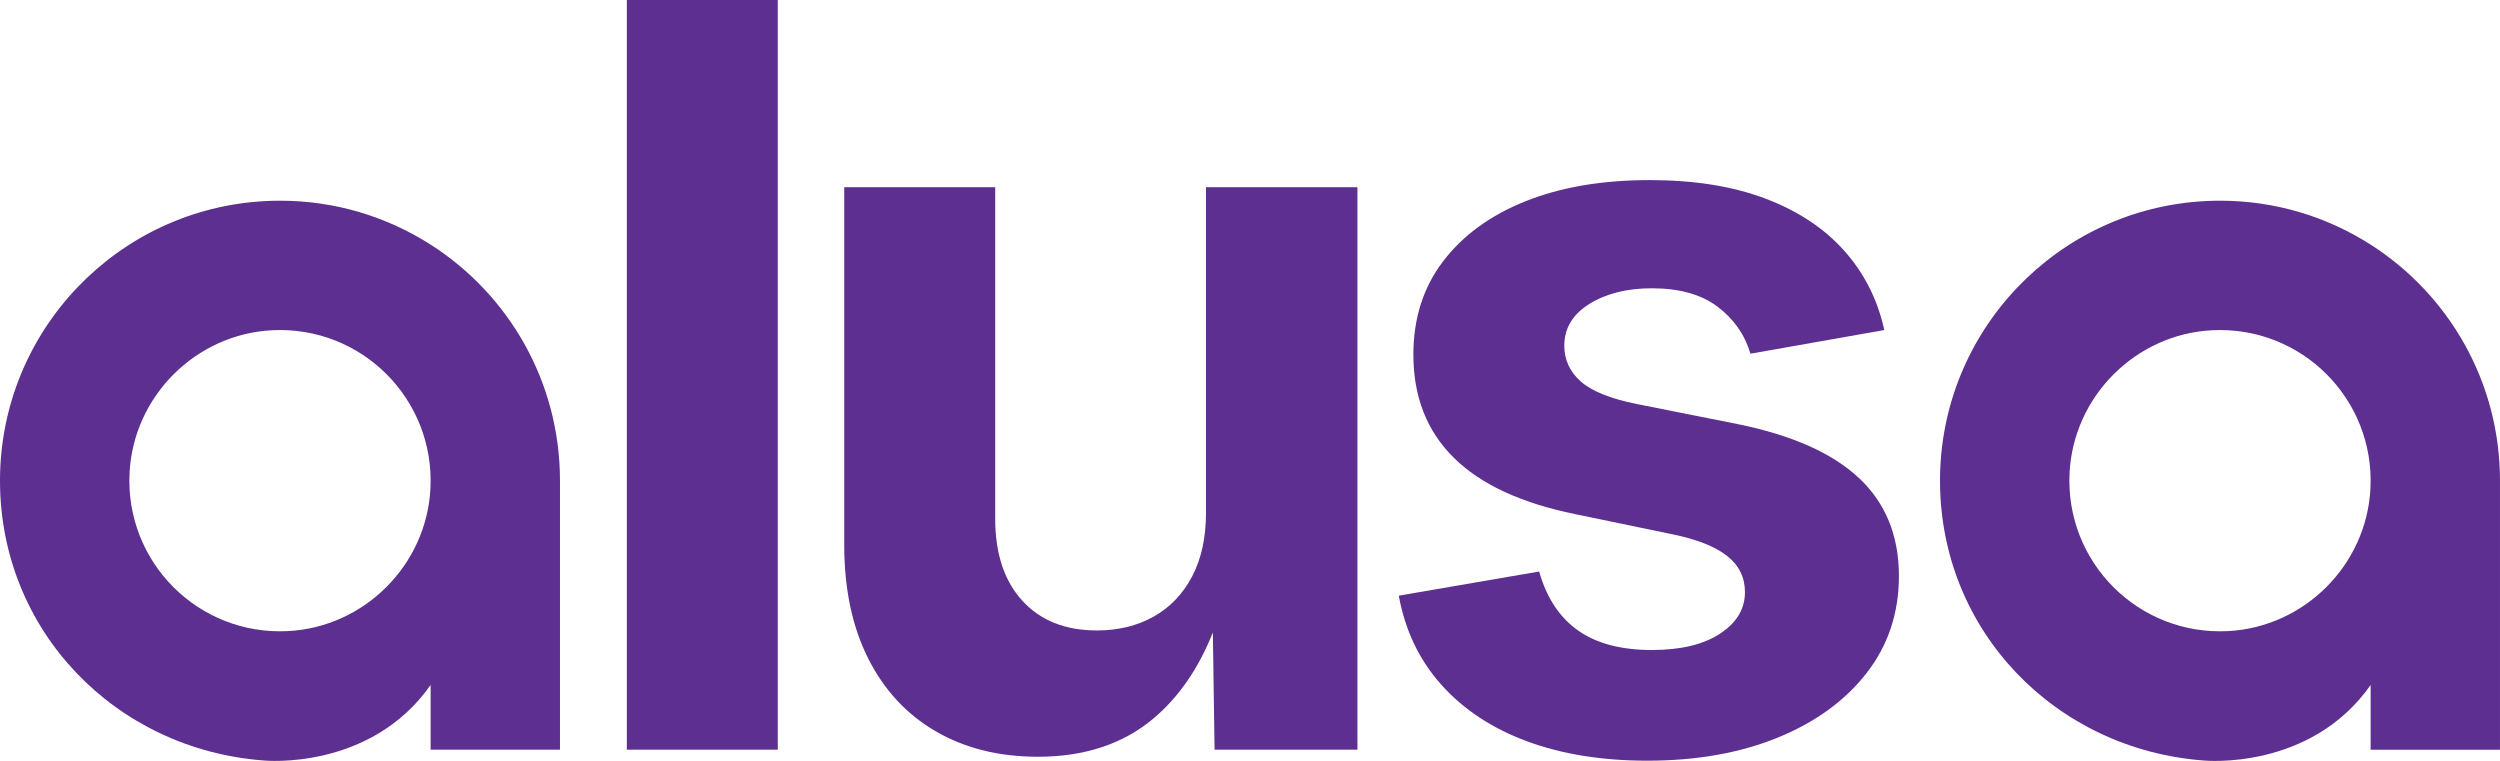
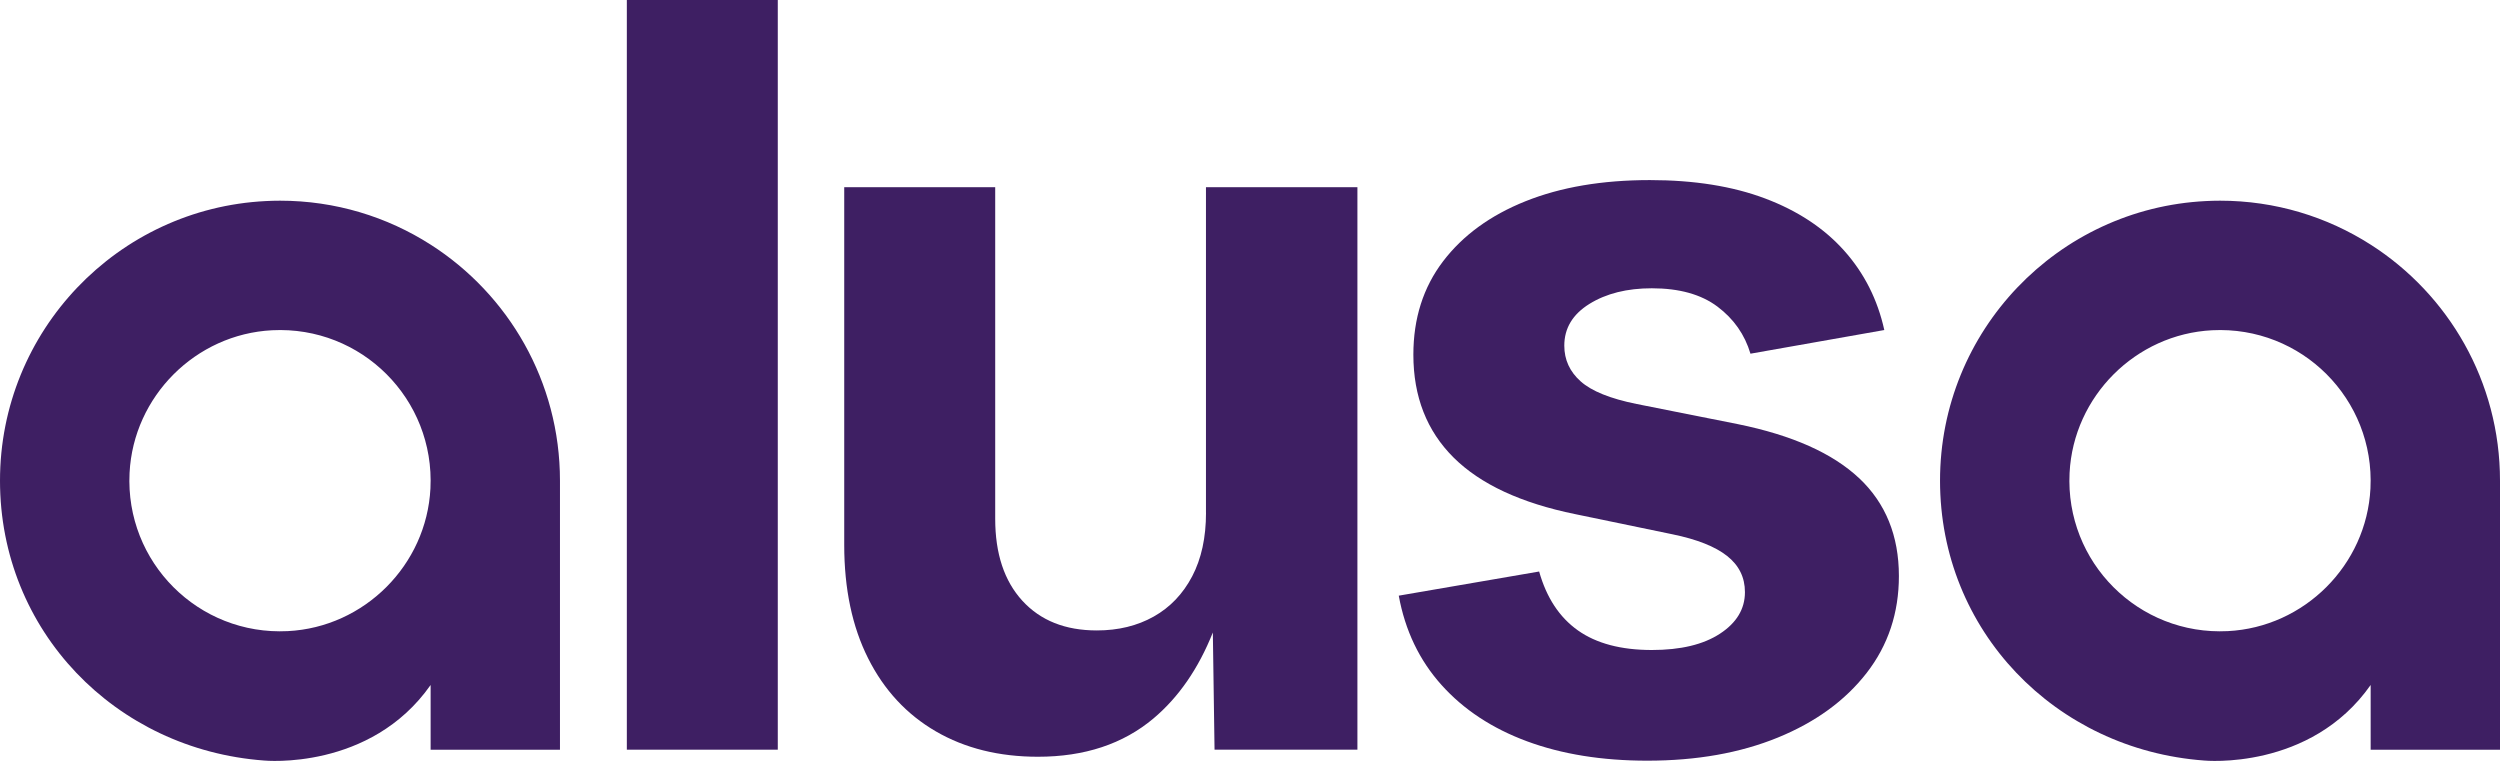
- <svg xmlns="http://www.w3.org/2000/svg" id="Camada_2" data-name="Camada 2" viewBox="0 0 1555.6 473.48">
+ <svg xmlns="http://www.w3.org/2000/svg" id="Camada_2" data-name="Camada 2" viewBox="0 0 1734.07 527.81">
+   <defs>
+     <style>
+       .cls-1 {
+         fill: #3e1f63;
+       }
+     </style>
+   </defs>
  <g id="Camada_1-2" data-name="Camada 1">
-     <g>
-       <rect fill="#5c2f91" x="390.04" width="93.92" height="466.48" stroke-width="0px" />
-       <path fill="#5c2f91" d="m750.42,319.03c0,15.43-2.86,28.63-8.6,39.59-5.76,10.96-13.73,19.31-23.95,25.05-10.22,5.74-22.02,8.62-35.39,8.62-19.62,0-35.05-6.15-46.33-18.48-11.27-12.31-16.89-29.31-16.89-51.03V116.47h-93.94v222.6c0,27.34,4.96,50.88,14.88,70.59,9.9,19.73,23.95,34.86,42.09,45.41,18.16,10.55,39.35,15.81,63.56,15.81,29.01,0,52.96-7.93,71.86-23.8,15.66-13.16,27.99-31,36.98-53.51l1.06,72.92h88.9V116.47h-94.24v202.57Z" stroke-width="0px" />
-       <path fill="#5c2f91" d="m1156.84,297.58c-16.49-15.55-41.64-26.77-75.45-33.66l-62.93-12.52c-16.49-3.33-28.13-8.03-34.91-14.09-6.79-6.05-10.18-13.46-10.18-22.23,0-10.85,5.21-19.51,15.65-25.99,10.43-6.47,23.37-9.71,38.82-9.71,17.11,0,30.73,3.81,40.86,11.43,10.12,7.62,16.96,17.38,20.51,29.27l83.28-14.72c-4.18-18.99-12.52-35.48-25.05-49.47-12.52-13.98-28.91-24.78-49.15-32.4-20.25-7.62-44.14-11.43-71.69-11.43-29.64,0-55.41,4.38-77.33,13.15-21.92,8.77-39.03,21.24-51.34,37.41-12.32,16.18-18.47,35.54-18.47,58.08,0,26.09,8.34,47.43,25.05,64.02,16.7,16.59,41.95,28.33,75.76,35.22l60.42,12.52c15.23,3.13,26.56,7.62,33.97,13.46,7.41,5.85,11.12,13.36,11.12,22.54,0,10.44-5.17,19.05-15.5,25.83-10.33,6.78-24.47,10.17-42.42,10.17-19.2,0-34.55-4.07-46.02-12.21-11.48-8.14-19.52-20.35-24.11-36.63l-87.35,15.03c3.96,21.71,12.84,40.23,26.61,55.57,13.77,15.34,31.51,27.03,53.22,35.06,21.71,8.03,46.65,12.05,74.83,12.05,30.68,0,57.76-4.8,81.24-14.4,23.48-9.6,41.9-23.01,55.26-40.23,13.35-17.22,20.04-37.31,20.04-60.27,0-25.05-8.25-45.34-24.73-60.89Z" stroke-width="0px" />
-       <path fill="#5c2f91" d="m267.95,152.22c-27.06-17.31-59.21-27.34-93.73-27.34-2.93,0-5.85.08-8.75.23C73.32,129.65,0,205.8,0,299.09s71.69,167.33,164.41,174.14c.02,0,66.05,6.47,103.54-47.02v40.28h80.49v-167.41c0-61.71-32.08-115.94-80.49-146.88Zm-88.85,240.48c-55.62,2.82-101.3-42.86-98.48-98.48,2.41-47.62,41.11-86.32,88.73-88.73,55.62-2.82,101.3,42.86,98.48,98.48-2.41,47.62-41.11,86.32-88.73,88.73Z" stroke-width="0px" />
-       <path fill="#5c2f91" d="m1475.1,152.22c-27.06-17.31-59.21-27.34-93.73-27.34-2.94,0-5.85.08-8.75.23-92.16,4.54-165.47,80.7-165.47,173.99s71.69,167.33,164.41,174.14c.02,0,66.05,6.47,103.54-47.02v40.28h80.49v-167.41c0-61.71-32.08-115.94-80.49-146.88Zm-88.85,240.48c-55.62,2.82-101.3-42.86-98.48-98.48,2.41-47.62,41.11-86.32,88.73-88.73,55.62-2.82,101.3,42.86,98.48,98.48-2.41,47.62-41.11,86.32-88.73,88.73Z" stroke-width="0px" />
+     <g id="uuid-521f28e0-d6d6-4e26-b0ad-4c4c7a218418" data-name="Camada 1-2">
+       <g>
+         <rect class="cls-1" x="434.79" width="104.7" height="520" />
+         <path class="cls-1" d="M836.52,355.63c0,17.2-3.19,31.91-9.59,44.13-6.42,12.22-15.31,21.53-26.7,27.92-11.39,6.4-24.55,9.61-39.45,9.61-21.87,0-39.07-6.86-51.65-20.6-12.56-13.72-18.83-32.67-18.83-56.88v-229.98h-104.72v248.14c0,30.48,5.53,56.72,16.59,78.69,11.04,21.99,26.7,38.86,46.92,50.62,20.24,11.76,43.86,17.62,70.85,17.62,32.34,0,59.04-8.84,80.1-26.53,17.46-14.67,31.2-34.56,41.22-59.65l1.18,81.29h99.1V129.83h-105.05v225.81h.01Z" />
+         <path class="cls-1" d="M1289.57,331.72c-18.38-17.33-46.42-29.84-84.11-37.52l-70.15-13.96c-18.38-3.71-31.36-8.95-38.92-15.71-7.57-6.74-11.35-15-11.35-24.78,0-12.09,5.81-21.75,17.45-28.97,11.63-7.21,26.05-10.82,43.27-10.82,19.07,0,34.26,4.25,45.55,12.74,11.28,8.49,18.91,19.37,22.86,32.63l92.83-16.41c-4.66-21.17-13.96-39.55-27.92-55.15-13.96-15.58-32.23-27.62-54.79-36.12-22.57-8.49-49.2-12.74-79.92-12.74-33.04,0-61.77,4.88-86.2,14.66-24.43,9.78-43.51,23.68-57.23,41.7-13.73,18.04-20.59,39.62-20.59,64.74,0,29.08,9.3,52.87,27.92,71.37,18.62,18.49,46.76,31.58,84.45,39.26l67.35,13.96c16.98,3.49,29.61,8.49,37.87,15,8.26,6.52,12.4,14.89,12.4,25.13,0,11.64-5.76,21.24-17.28,28.79-11.52,7.56-27.28,11.34-47.29,11.34-21.4,0-38.51-4.54-51.3-13.61-12.8-9.07-21.76-22.68-26.88-40.83l-97.37,16.75c4.41,24.2,14.31,44.85,29.66,61.95,15.35,17.1,35.13,30.13,59.33,39.08,24.2,8.95,52,13.43,83.42,13.43,34.2,0,64.39-5.35,90.56-16.05,26.17-10.7,46.71-25.65,61.6-44.85,14.88-19.2,22.34-41.59,22.34-67.18,0-27.92-9.2-50.54-27.57-67.88v.04Z" />
+         <path class="cls-1" d="M298.69,169.68c-30.16-19.3-66-30.48-104.48-30.48-3.27,0-6.52.09-9.75.26C81.73,144.53,0,229.41,0,333.41s79.92,186.53,183.27,194.12c.02,0,73.63,7.21,115.42-52.41v44.9h89.72v-186.62c0-68.79-35.76-129.24-89.72-163.73v.02ZM199.65,437.76c-62,3.14-112.92-47.78-109.78-109.78,2.69-53.08,45.83-96.22,98.91-98.91,62-3.14,112.92,47.78,109.78,109.78-2.69,53.08-45.83,96.22-98.91,98.91Z" />
+         <path class="cls-1" d="M1644.34,169.68c-30.16-19.3-66-30.48-104.48-30.48-3.28,0-6.52.09-9.75.26-102.73,5.06-184.45,89.96-184.45,193.95s79.92,186.53,183.27,194.12c.02,0,73.63,7.21,115.42-52.41v44.9h89.72v-186.62c0-68.79-35.76-129.24-89.72-163.73h0ZM1545.3,437.76c-62,3.14-112.92-47.78-109.78-109.78,2.69-53.08,45.83-96.22,98.91-98.91,62-3.14,112.92,47.78,109.78,109.78-2.69,53.08-45.83,96.22-98.91,98.91Z" />
+       </g>
    </g>
  </g>
</svg>
